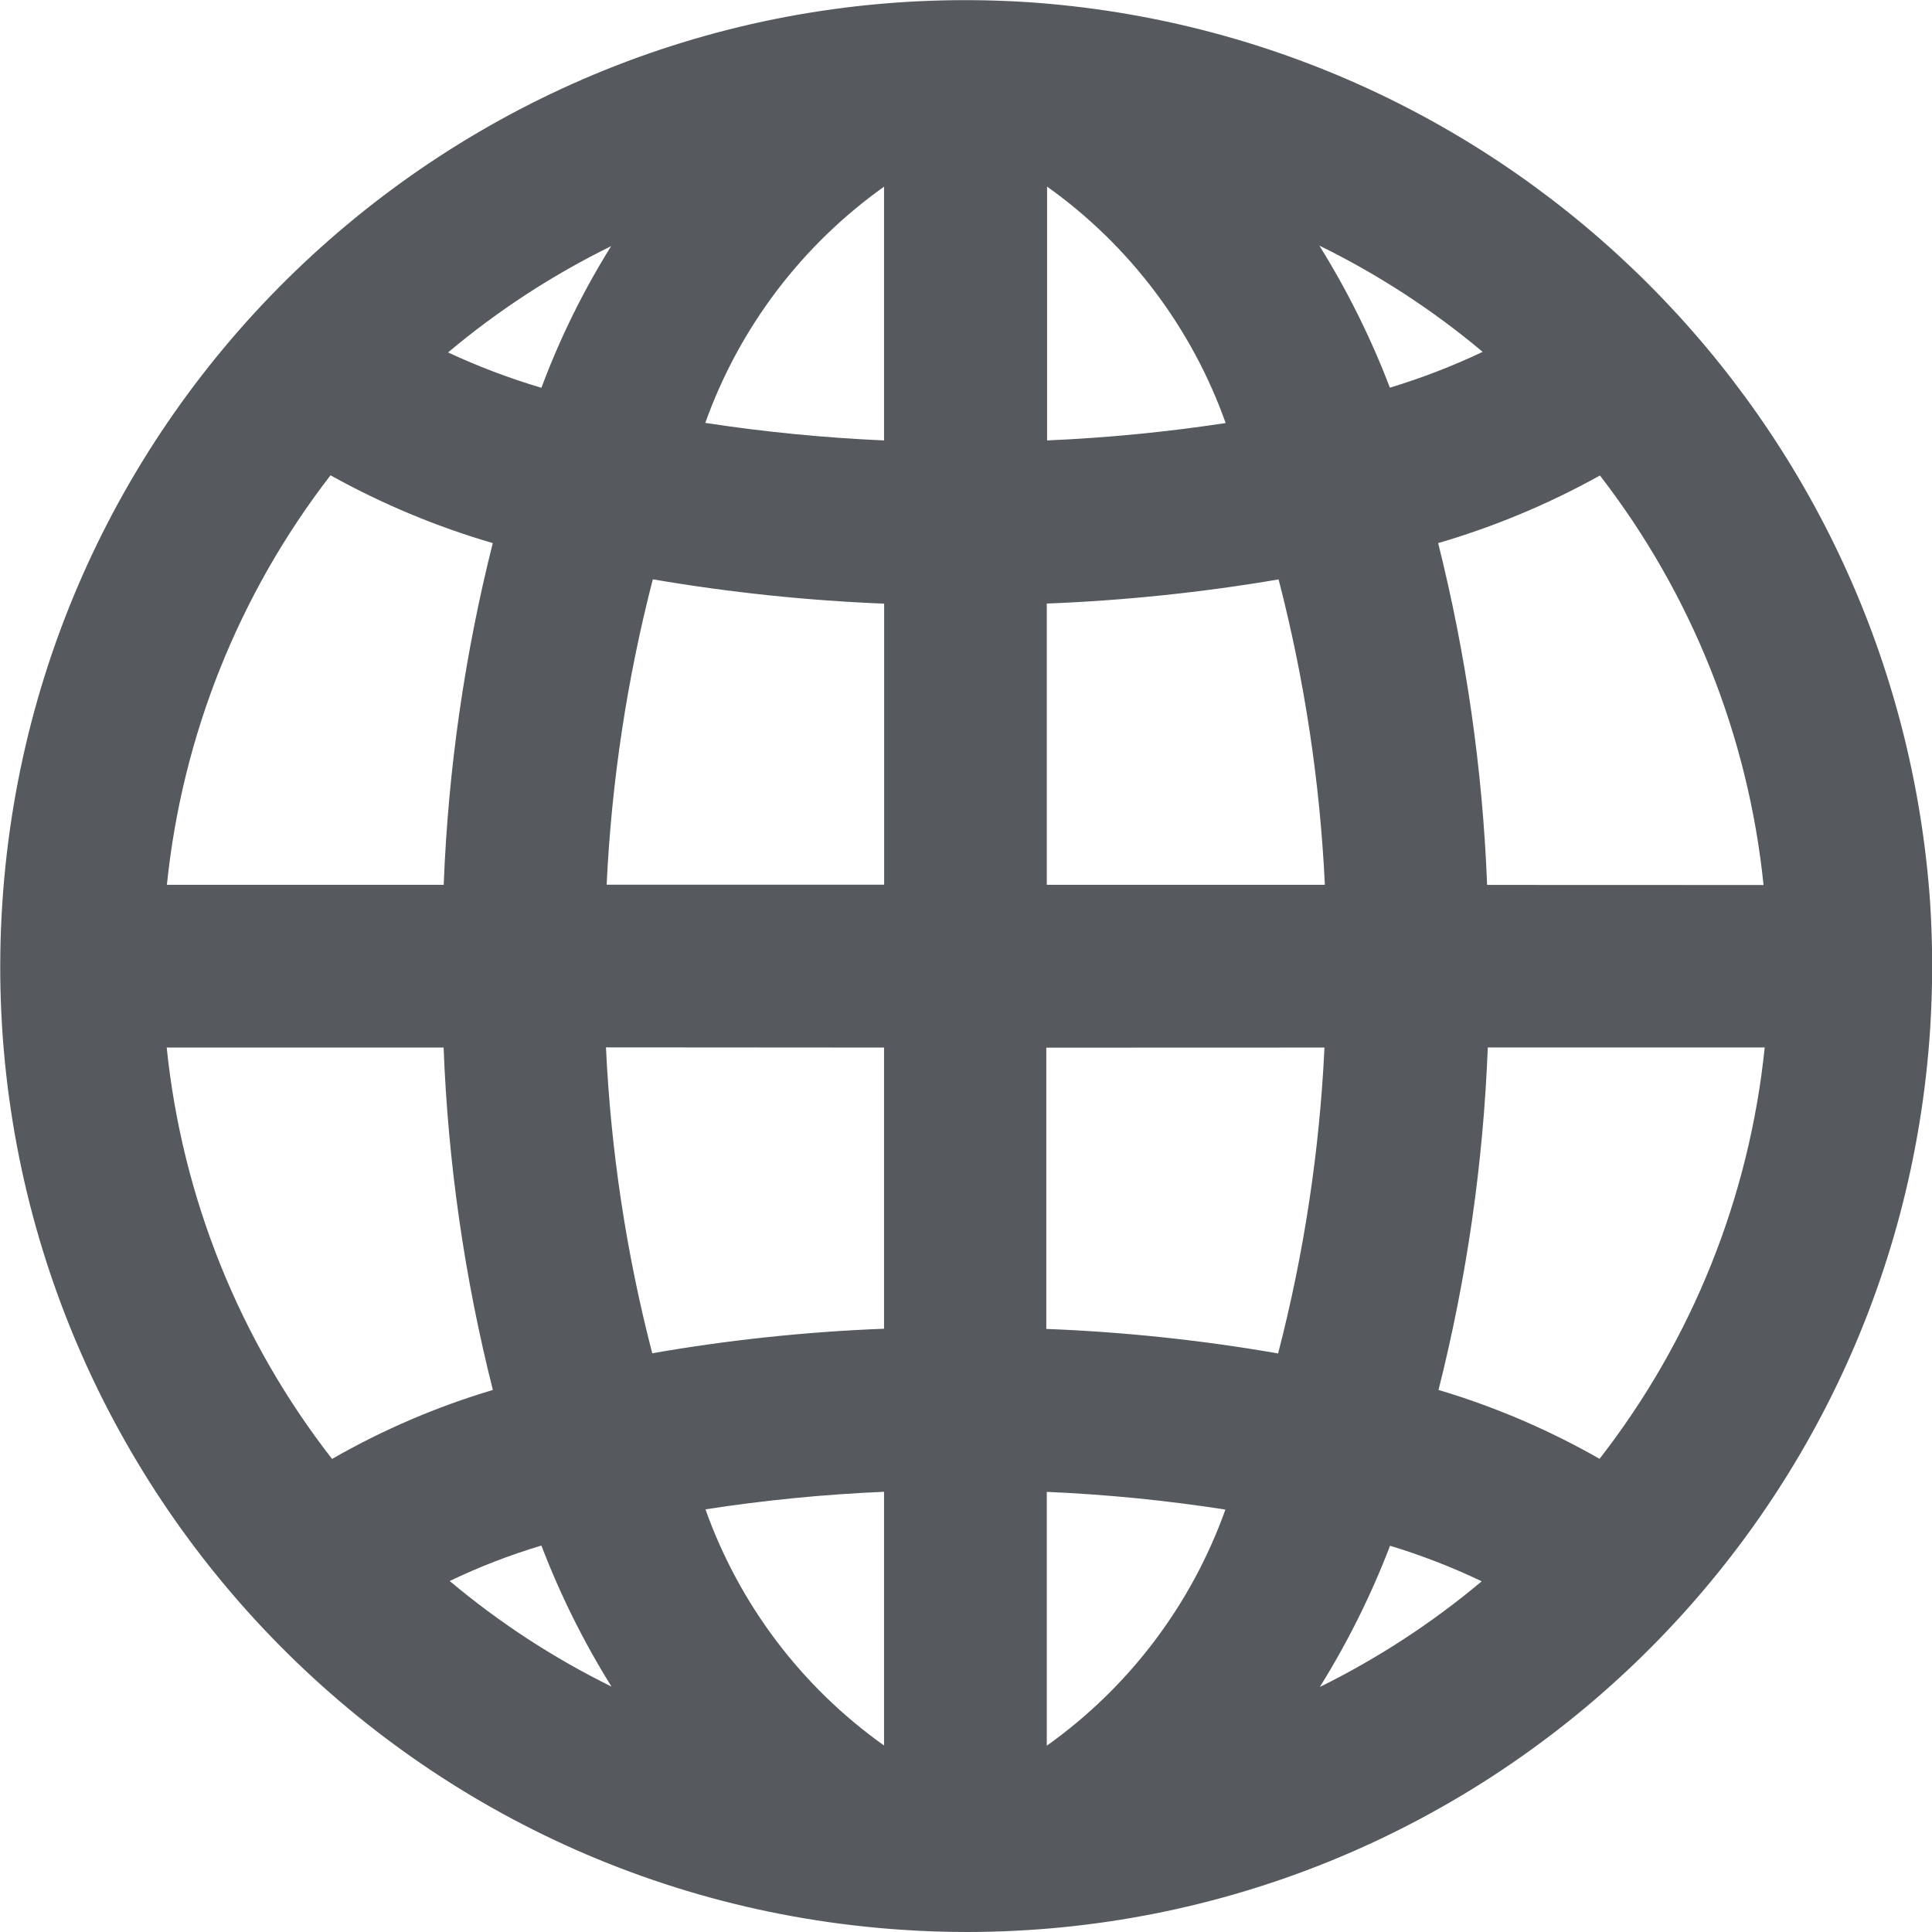
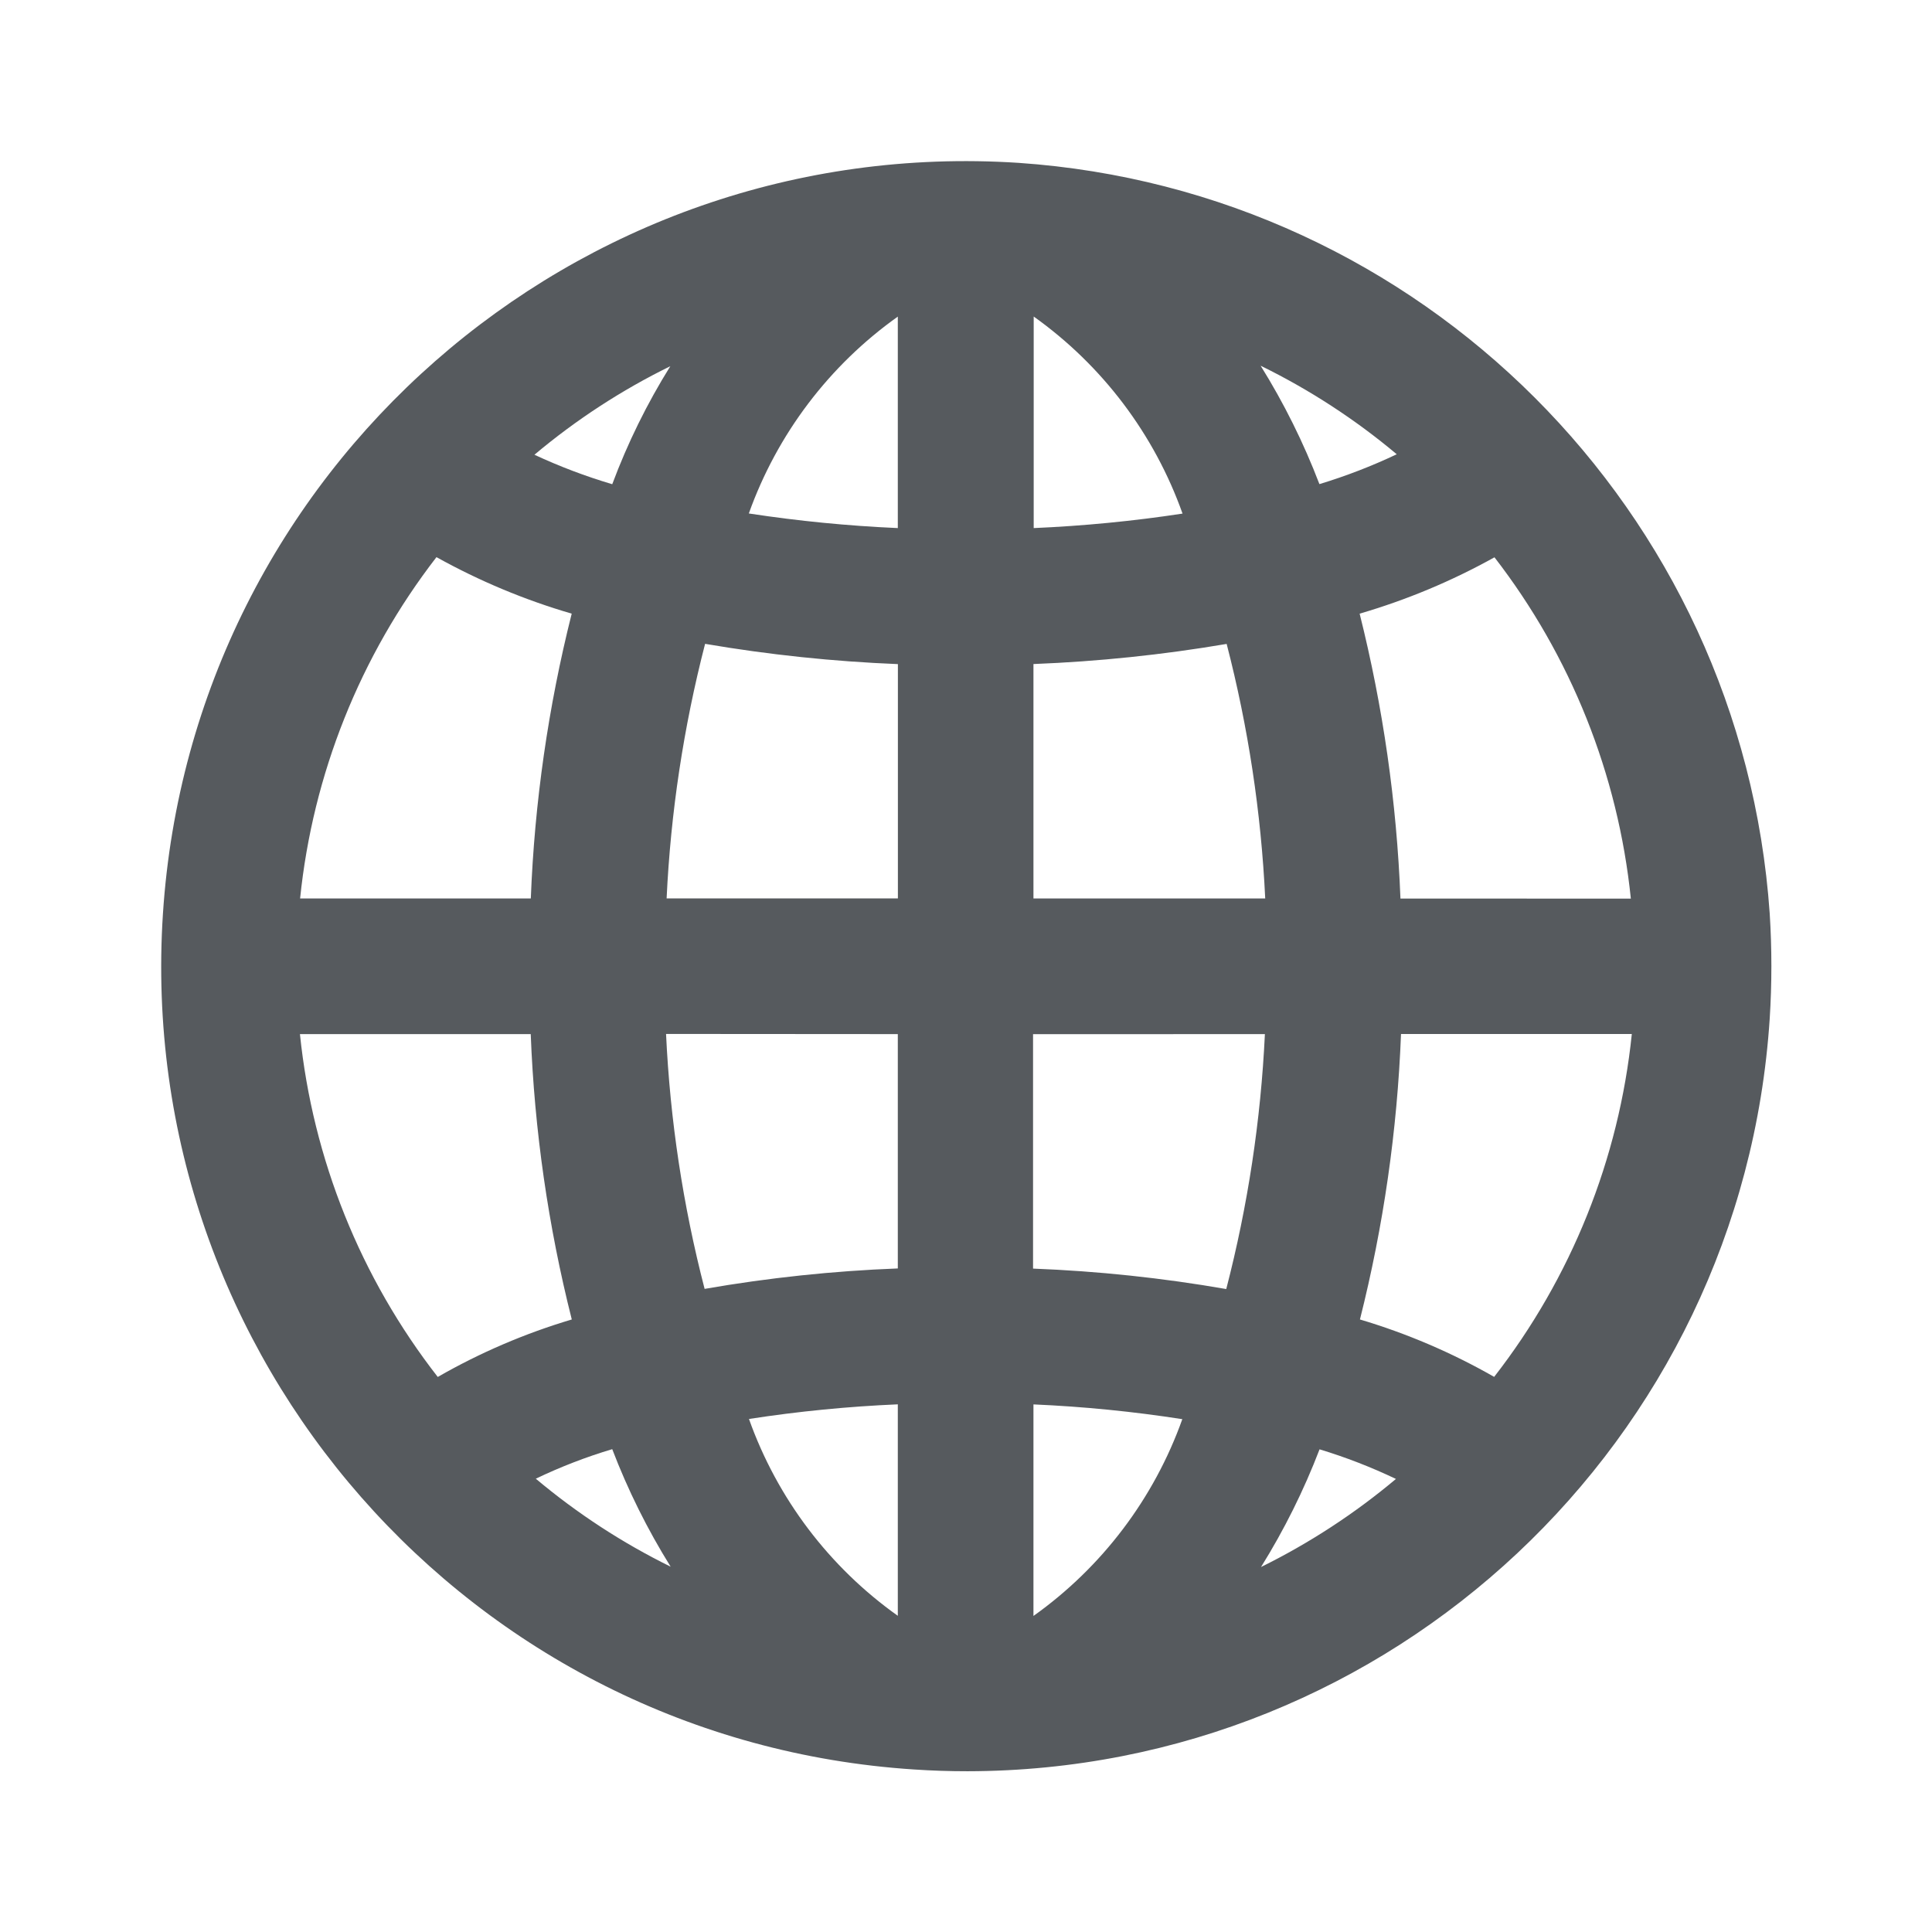
- <svg xmlns="http://www.w3.org/2000/svg" width="20" height="20.003" viewBox="0 0 20 20.003">
+ <svg xmlns="http://www.w3.org/2000/svg" width="24" height="24" viewBox="0 0 24 24">
  <defs>
-     <style>.a{fill:#565a5e;}</style>
+     <style>.a{fill:none;}.b{fill:#565a5e;}</style>
  </defs>
-   <path class="a" d="M1289.682,551.651h0a10,10,0,1,0-1.3,19.958c.222.015.445.022.666.022a10,10,0,0,0,9.965-9.349,10.31,10.31,0,0,0,0-1.306A10.043,10.043,0,0,0,1289.682,551.651Zm-6.06,10.823a17.163,17.163,0,0,0,.51,3.545,7.825,7.825,0,0,0-1.665.714,8.316,8.316,0,0,1-1.712-4.259Zm.509-5.223a17.222,17.222,0,0,0-.508,3.538h-2.866a8.321,8.321,0,0,1,1.694-4.24A8.147,8.147,0,0,0,1284.131,557.251Zm.5-1.609a7.021,7.021,0,0,1-.963-.365,8.3,8.3,0,0,1,1.688-1.1A8.157,8.157,0,0,0,1284.635,555.642Zm3.552,2.235v2.911h-2.873a15.585,15.585,0,0,1,.478-3.162A18.665,18.665,0,0,0,1288.186,557.878Zm-1.852-1.87a5.111,5.111,0,0,1,1.851-2.446v2.627A17.254,17.254,0,0,1,1286.335,556.007Zm1.851,6.467v2.911a18.035,18.035,0,0,0-2.4.254,15.5,15.5,0,0,1-.479-3.167Zm-3.548,5.155a8.516,8.516,0,0,0,.726,1.461,8.31,8.31,0,0,1-1.675-1.093A6.488,6.488,0,0,1,1284.638,567.629Zm3.548-.556V569.7a5.094,5.094,0,0,1-1.849-2.445A16.862,16.862,0,0,1,1288.185,567.073Zm6.244-6.283a17.327,17.327,0,0,0-.507-3.539,8.137,8.137,0,0,0,1.675-.7,8.32,8.32,0,0,1,1.694,4.24Zm-2.71,6.468a5.107,5.107,0,0,1-1.849,2.444v-2.628A16.753,16.753,0,0,1,1291.72,567.258Zm-1.849-6.469v-2.912a18.674,18.674,0,0,0,2.4-.25,15.55,15.55,0,0,1,.479,3.162Zm3.552-5.148a8.557,8.557,0,0,0-.73-1.47,8.319,8.319,0,0,1,1.691,1.1A6.955,6.955,0,0,1,1293.422,555.641Zm-.677,6.833a15.567,15.567,0,0,1-.48,3.167,18.056,18.056,0,0,0-2.4-.254v-2.912ZM1294.37,568a8.354,8.354,0,0,1-1.676,1.094,8.562,8.562,0,0,0,.727-1.462A6.73,6.73,0,0,1,1294.37,568Zm-4.5-11.813v-2.627a5.106,5.106,0,0,1,1.849,2.448A17.214,17.214,0,0,1,1289.87,556.188Zm4.053,9.831a17.258,17.258,0,0,0,.51-3.545h2.867a8.319,8.319,0,0,1-1.71,4.259A7.9,7.9,0,0,0,1293.923,566.019Z" transform="translate(-1279.029 -551.628)" />
+   <rect class="a" width="24" height="24" />
+   <path class="b" d="M1289.682,551.651h0a10,10,0,1,0-1.3,19.958c.222.015.445.022.666.022a10,10,0,0,0,9.965-9.349,10.31,10.31,0,0,0,0-1.306A10.043,10.043,0,0,0,1289.682,551.651Zm-6.06,10.823a17.163,17.163,0,0,0,.51,3.545,7.825,7.825,0,0,0-1.665.714,8.316,8.316,0,0,1-1.712-4.259Zm.509-5.223a17.222,17.222,0,0,0-.508,3.538h-2.866a8.321,8.321,0,0,1,1.694-4.24A8.147,8.147,0,0,0,1284.131,557.251Zm.5-1.609a7.021,7.021,0,0,1-.963-.365,8.3,8.3,0,0,1,1.688-1.1A8.157,8.157,0,0,0,1284.635,555.642Zm3.552,2.235v2.911h-2.873a15.585,15.585,0,0,1,.478-3.162A18.665,18.665,0,0,0,1288.186,557.878Zm-1.852-1.87a5.111,5.111,0,0,1,1.851-2.446v2.627A17.254,17.254,0,0,1,1286.335,556.007Zm1.851,6.467v2.911a18.035,18.035,0,0,0-2.4.254,15.5,15.5,0,0,1-.479-3.167Zm-3.548,5.155a8.516,8.516,0,0,0,.726,1.461,8.31,8.31,0,0,1-1.675-1.093A6.488,6.488,0,0,1,1284.638,567.629Zm3.548-.556V569.7a5.094,5.094,0,0,1-1.849-2.445A16.862,16.862,0,0,1,1288.185,567.073Zm6.244-6.283a17.327,17.327,0,0,0-.507-3.539,8.137,8.137,0,0,0,1.675-.7,8.32,8.32,0,0,1,1.694,4.24Zm-2.71,6.468a5.107,5.107,0,0,1-1.849,2.444v-2.628A16.753,16.753,0,0,1,1291.72,567.258Zm-1.849-6.469v-2.912a18.674,18.674,0,0,0,2.4-.25,15.55,15.55,0,0,1,.479,3.162Zm3.552-5.148a8.557,8.557,0,0,0-.73-1.47,8.319,8.319,0,0,1,1.691,1.1A6.955,6.955,0,0,1,1293.422,555.641Zm-.677,6.833a15.567,15.567,0,0,1-.48,3.167,18.056,18.056,0,0,0-2.4-.254v-2.912ZM1294.37,568a8.354,8.354,0,0,1-1.676,1.094,8.562,8.562,0,0,0,.727-1.462A6.73,6.73,0,0,1,1294.37,568Zm-4.5-11.813v-2.627a5.106,5.106,0,0,1,1.849,2.448A17.214,17.214,0,0,1,1289.87,556.188Zm4.053,9.831a17.258,17.258,0,0,0,.51-3.545h2.867a8.319,8.319,0,0,1-1.71,4.259A7.9,7.9,0,0,0,1293.923,566.019Z" transform="translate(-1277.029 -549.628)" />
</svg>
